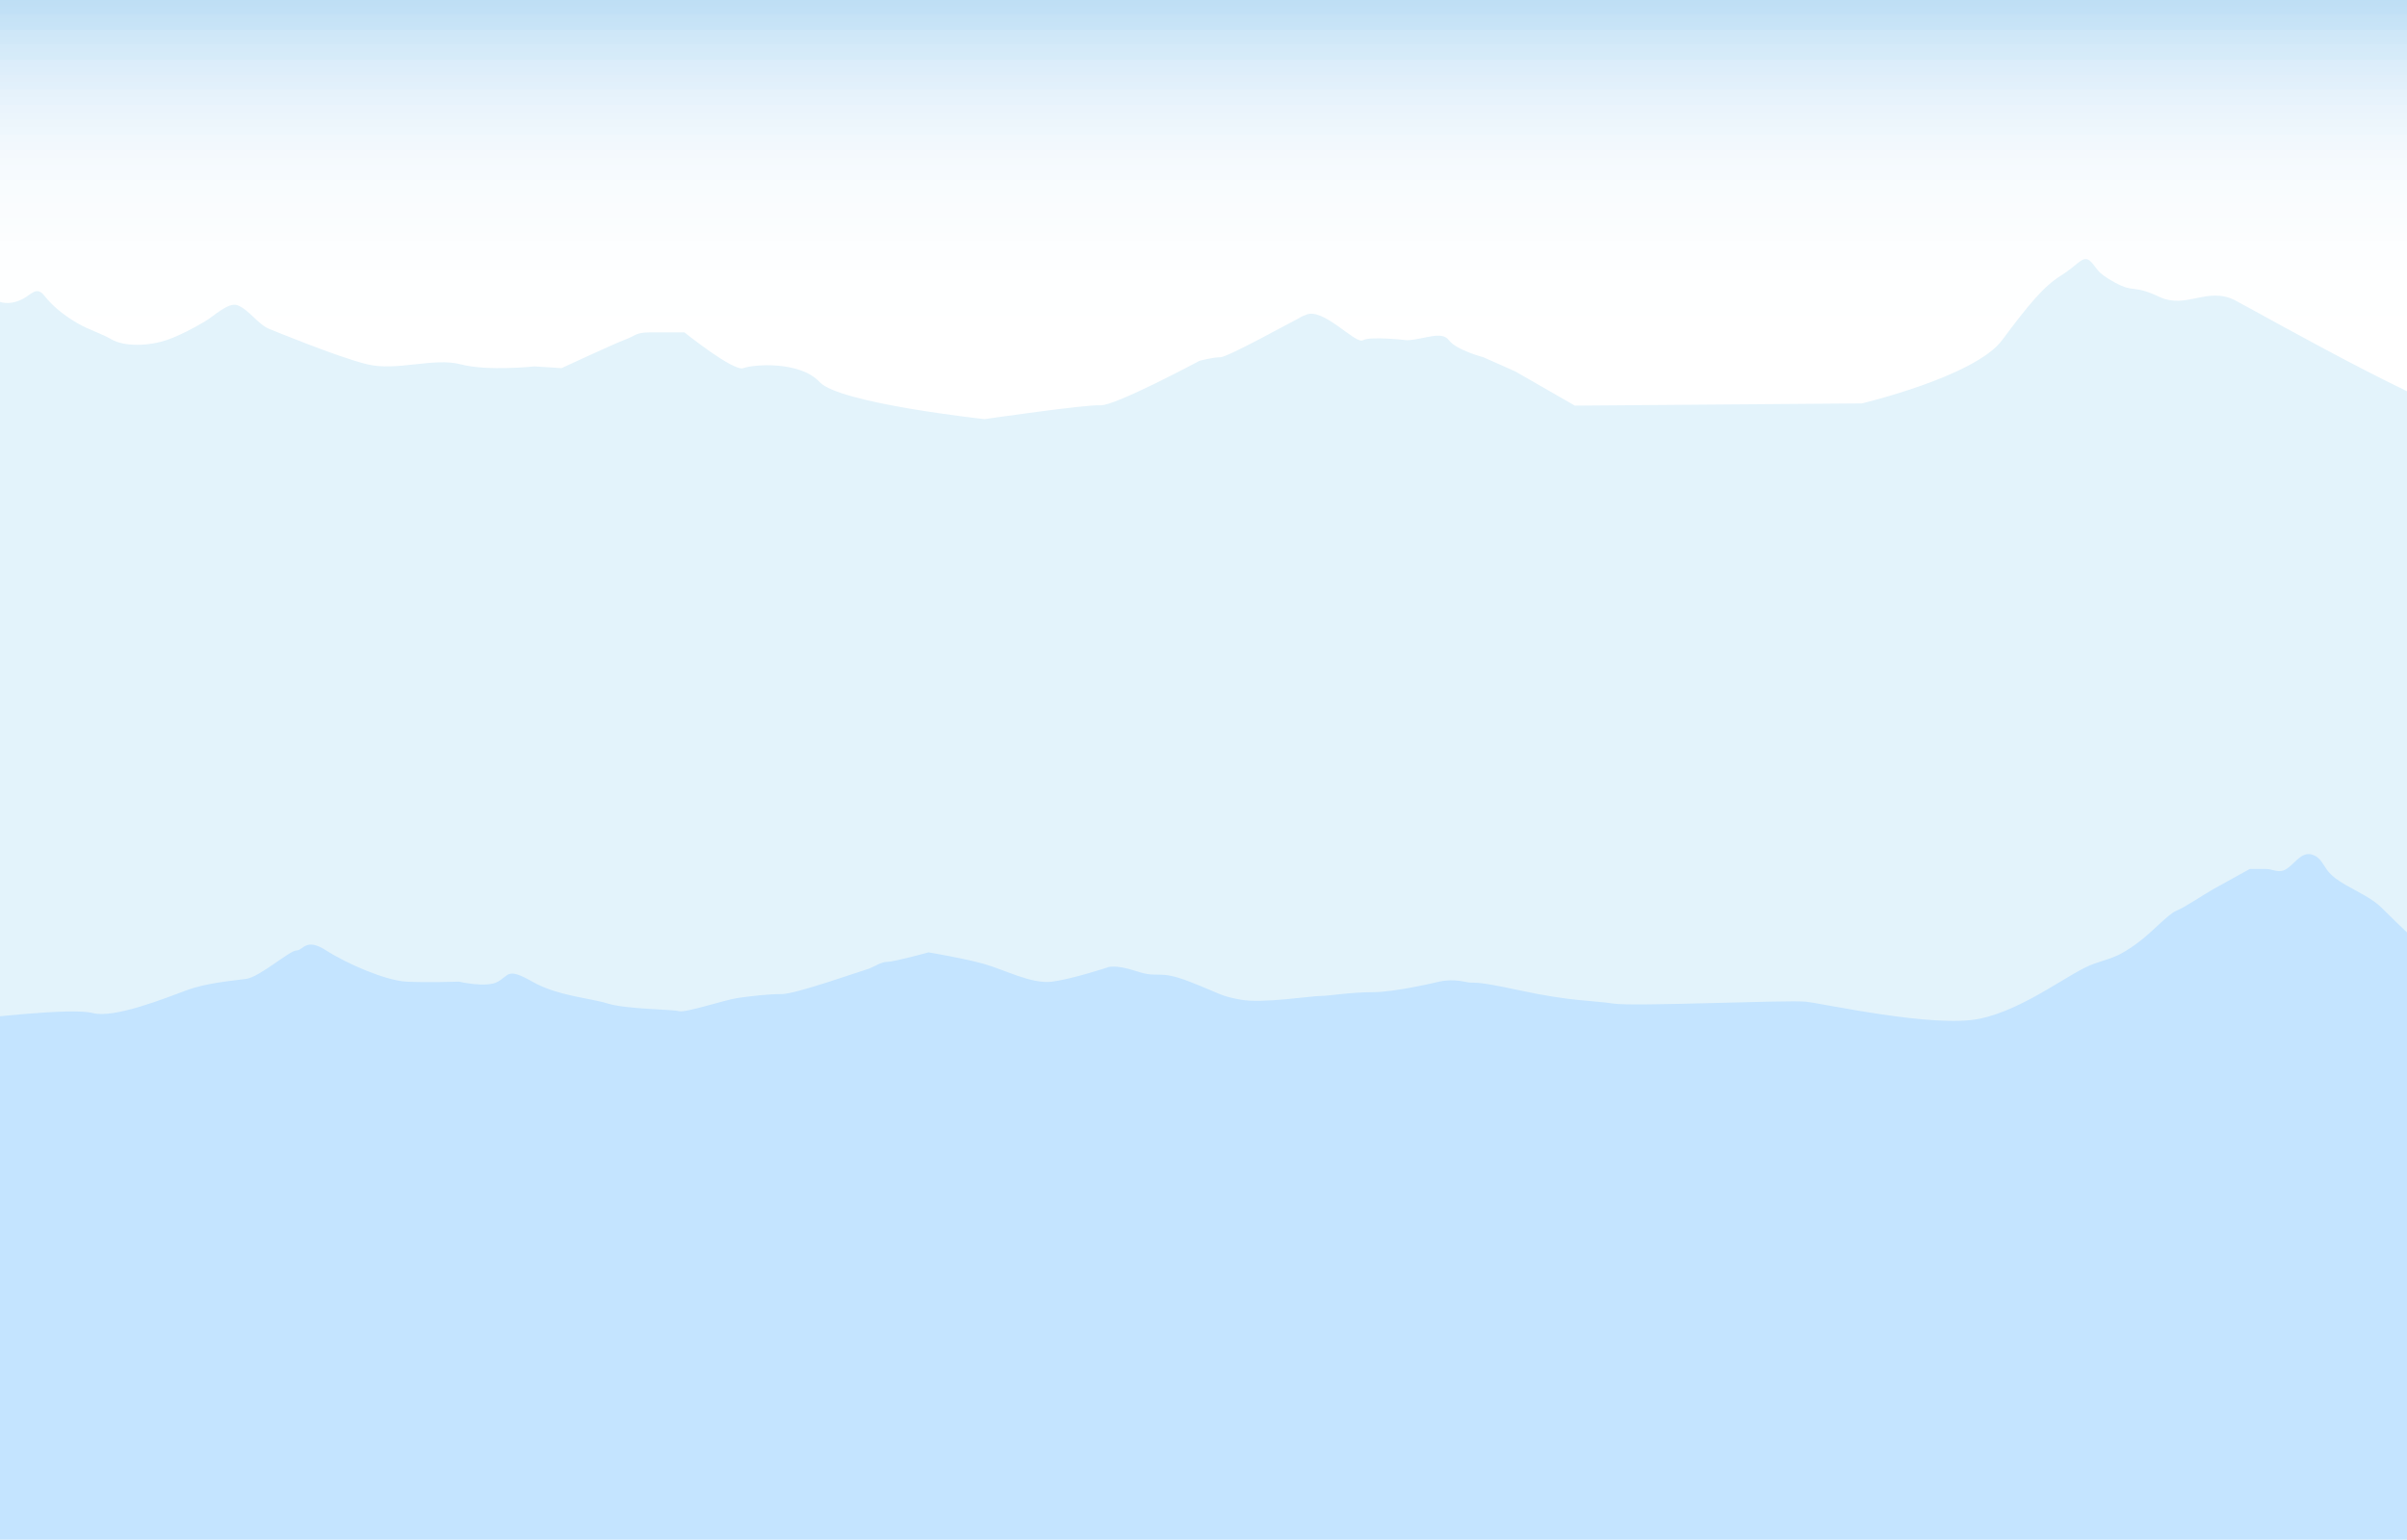
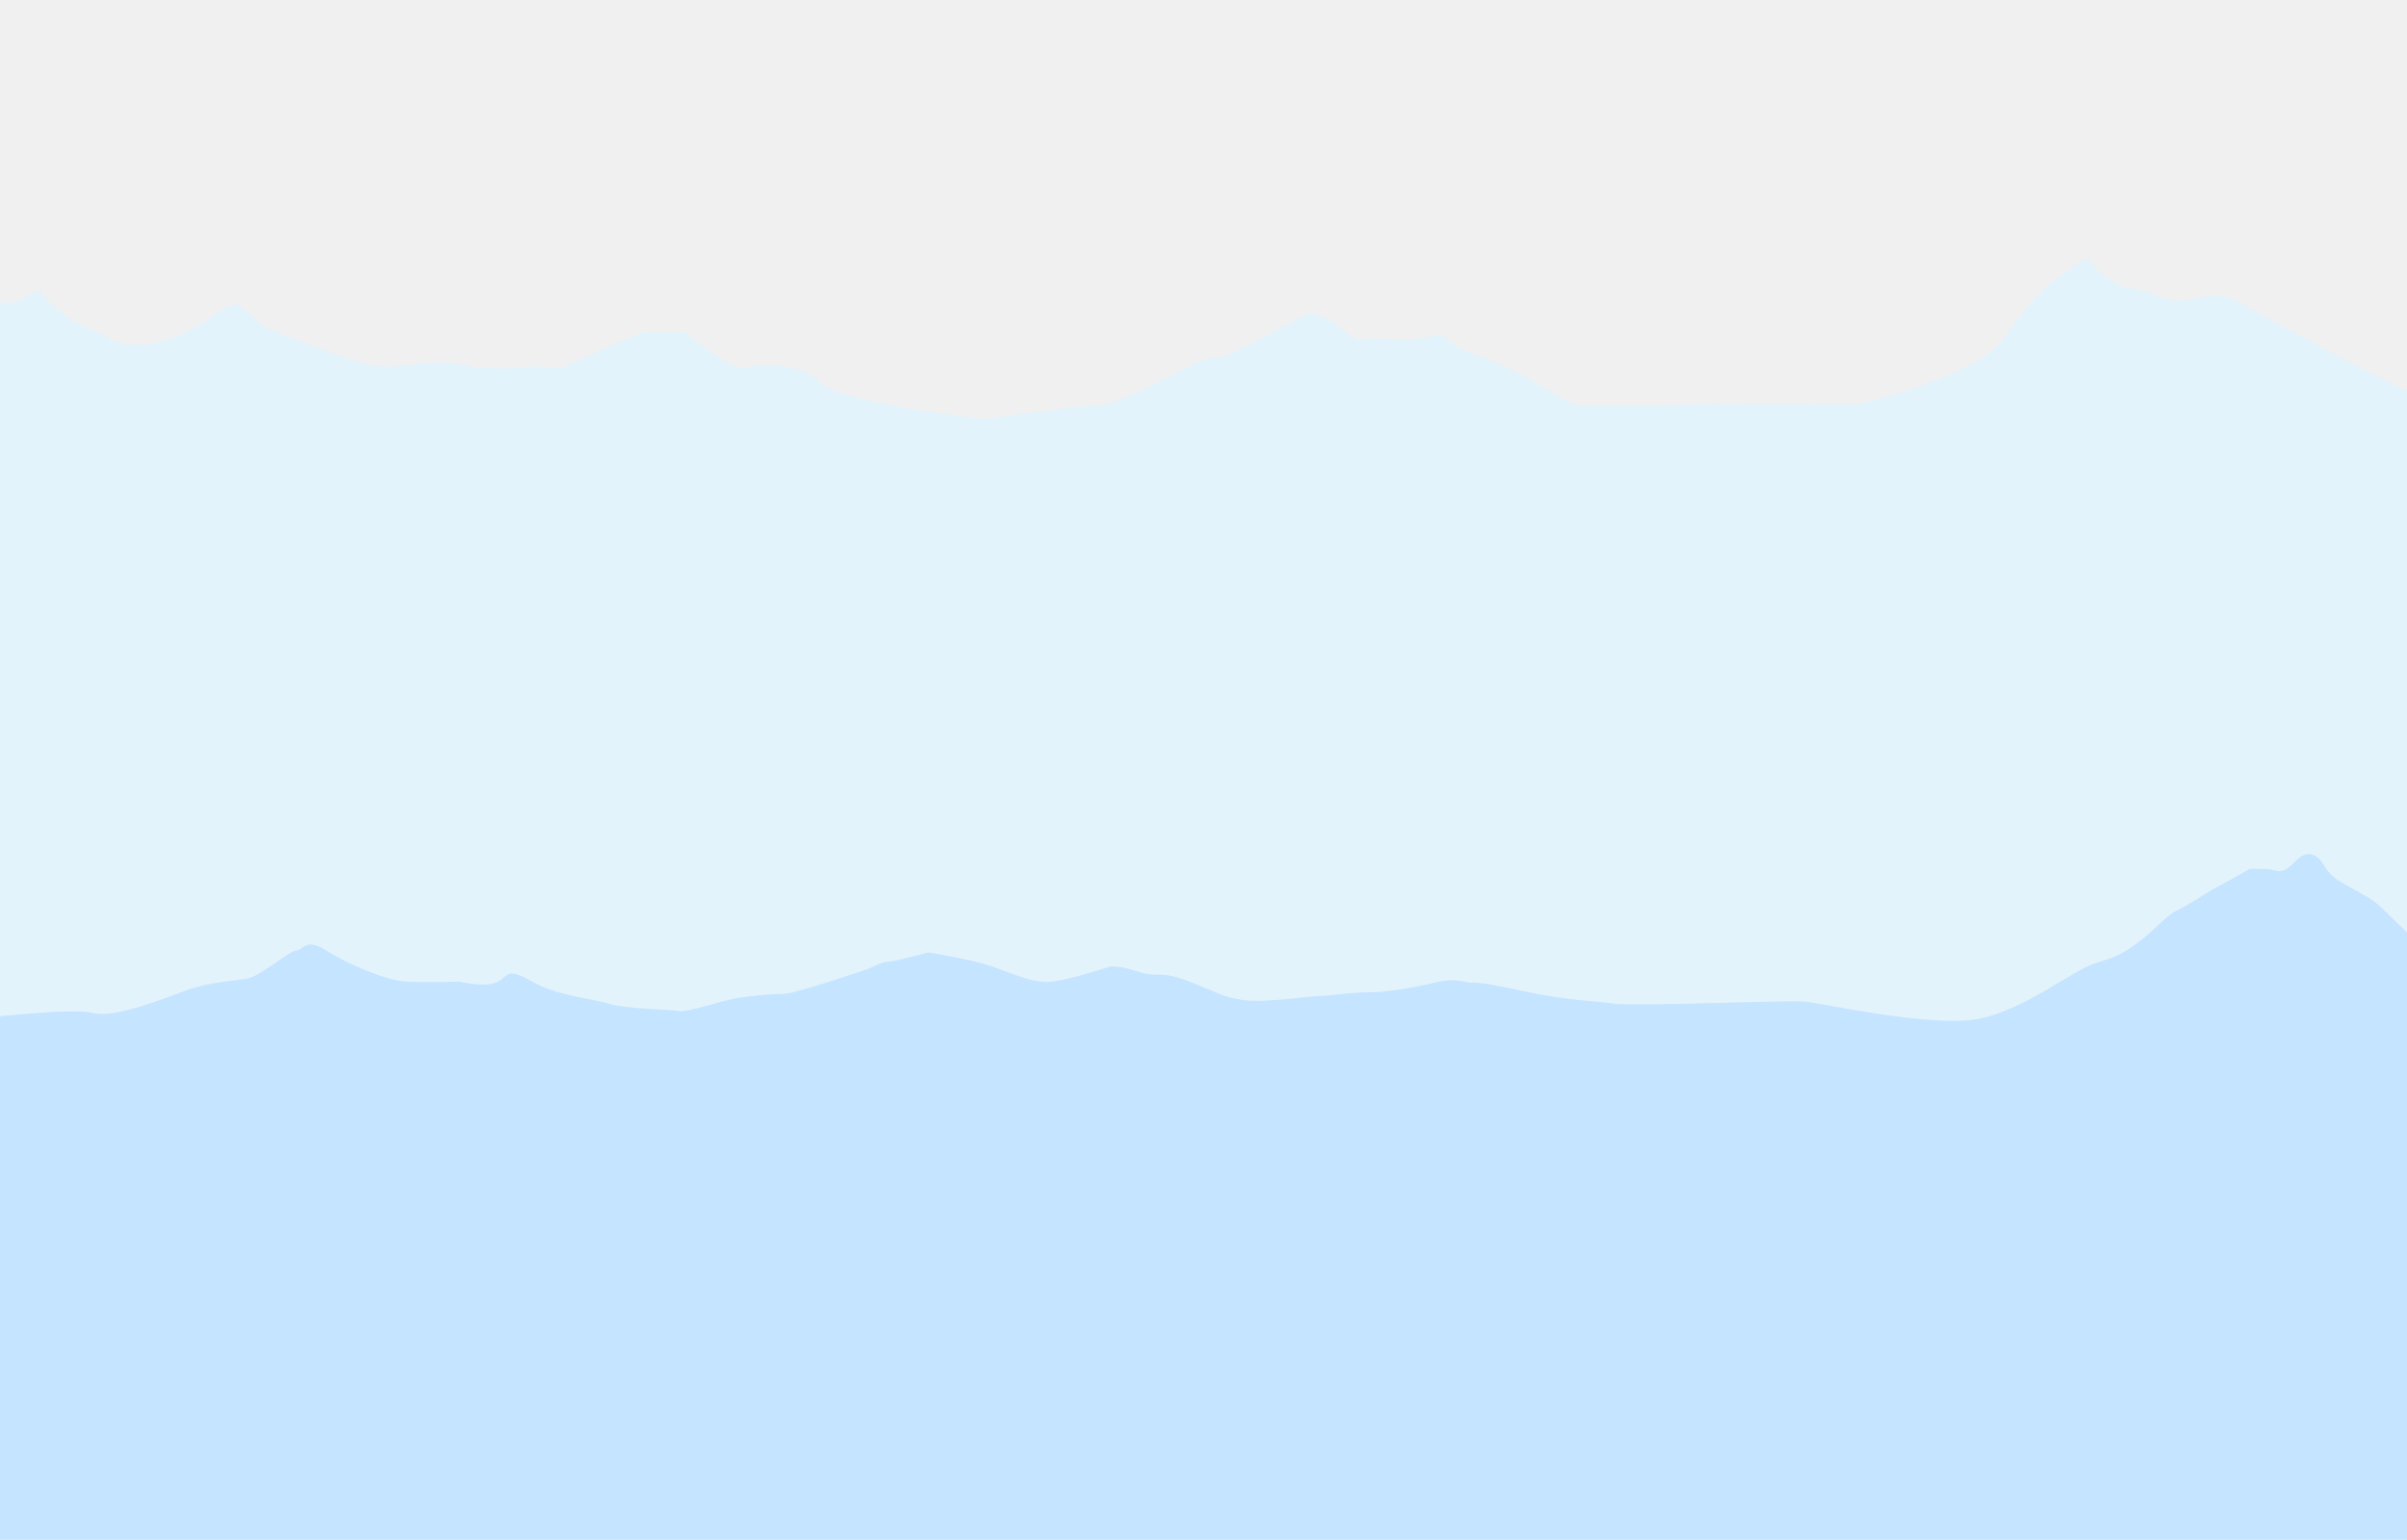
<svg xmlns="http://www.w3.org/2000/svg" width="2277" height="1457" fill="none">
  <g clip-path="url(#a)">
    <path fill="url(#b)" d="M2319.33-33.66H-30.7l-197 1601.69h2739.23l-192.2-1601.7Z" />
    <path fill="#E3F3FB" d="m-47.8 247.32 20.77 17.4 14.93 12.52c3.74 3.14 7.43 7.1 11.75 8.41 7.62 2.32 15.26.78 22.5-3.09 7.5-4 12.52-11.95 19.72-2.87 9.18 11.57 20.4 19.75 31.63 26.3 10.5 6.13 21.7 9.2 32.18 15.26 11.63 6.72 34.88 6.72 53.49 0 11.97-4.33 23.57-10.53 34.97-17.27 8.47-5 21.95-18.36 30.58-15.1 10.57 3.98 19.28 17.93 29.79 22.29 0 0 65.1 26.88 93.01 33.6 27.9 6.72 62.79-6.72 88.36 0 25.58 6.72 69.77 1.94 69.77 1.94l25.58 1.65s51.15-23.75 60.45-27.11c9.3-3.36 9.3-6.72 23.26-6.72h32.55s46.51 37.41 55.81 33.83c9.3-3.6 53.49-6.95 72.1 13.2 18.6 20.17 155.99 35.05 155.99 35.05s96.22-13.98 109.65-13.1c13.42.9 93.73-42.1 93.73-42.1s12.68-3.36 19.66-3.36 67.43-33.6 74.41-36.97c6.98-3.35-9.3 3.37 6.98-3.35 16.27-6.72 46.5 28.32 53.48 24.24 6.98-4.08 41.86 0 41.86 0 16.27-.72 32.55-9.36 39.53 0 6.98 9.36 32.55 16.08 32.55 16.08l30.23 13.44 56.35 32.36 271.53-2.12s106.97-25.44 132.55-59.76c25.58-34.33 39.53-51.13 55.81-61.2 16.28-10.09 20.93-20.17 27.9-13.45 6.98 6.72 4.65 10.08 23.26 20.16 18.6 10.08 16.38 1.47 41.85 13.44 25.48 11.98 45.7-10.16 71.69 3.32 25.98 13.48 219.17 123.9 238.85 112.37 19.67-11.52 0 1060.39 0 1060.39L-85 1413.32l37.2-1166Z" />
    <path fill="#C4E4FF" d="M-25 964.01c6.5 0 92.07-10.76 112.65-5.38 20.58 5.38 69.32-14.35 88.82-21.53 19.5-7.18 43.32-8.97 56.32-10.77 13-1.8 41.16-26.91 47.66-26.91s8.66-12.56 28.16 0 56.32 28.5 75.82 29.5c19.5 1 49.83 0 49.83 0s26 6.19 36.82 0c10.84-6.18 8.67-13.55 32.5 0 23.83 13.56 54.16 15.36 71.49 20.74 17.33 5.38 60.65 5.38 67.15 7.18 6.5 1.79 43.33-10.77 56.33-12.56 13-1.8 28.16-3.6 41.16-3.6 13 0 73.65-21.52 80.15-23.32 6.5-1.8 13-7.18 19.5-7.18s38.99-8.97 38.99-8.97 32.5 5.39 51.99 10.77c19.5 5.38 45.5 19.54 64.99 16.95 19.5-2.6 51.99-13.36 51.99-13.36s6.5-3.6 28.16 3.58c21.67 7.18 19.5-1.99 49.83 9.78 30.33 11.76 28.57 13.55 48.94 17.14 20.38 3.59 65.87-3.59 74.54-3.59 8.66 0 28.16-3.59 49.82-3.59s62.82-9.96 62.82-9.96 10.83-2.8 23.83 0c13 2.79 2.17-2.6 51.99 8.17 49.83 10.76 69.33 9.5 88.82 12.56 19.5 3.05 164.64-3.59 181.97-1.8 17.33 1.8 121.32 25.12 164.64 16.15 43.33-8.97 86.65-44.86 108.32-52.03 21.66-7.18 23.83-7.58 38.99-18.14 15.16-10.57 30.33-28.51 38.99-32.1 8.67-3.59 26-15.43 34.66-20.28 8.67-4.84 34.67-19.2 34.67-19.2h15.15c5.96 0 10.69 3.5 16.69 1.4h.02c9.48-3.33 16.01-19.19 28-14.66 7.11 2.68 9.43 9.17 13.23 14.26 4.42 5.92 10.42 9.98 17.27 13.96 12.21 7.12 25.78 12.9 35.28 22.73 8.67 8.97 56.05 53.82 56.05 53.82l-26.74 559.81-2286.6 21.53L-25 964.01Z" />
  </g>
  <defs>
-     <linearGradient id="b" x1="1141.92" x2="1141.92" y1="1425.42" y2="-.71" gradientUnits="userSpaceOnUse">
-       <stop stop-color="#fff" />
-       <stop offset=".5" stop-color="#fff" />
-       <stop offset=".75" stop-color="#fff" />
-       <stop offset=".78" stop-color="#fff" />
-       <stop offset=".79" stop-color="#fff" />
-       <stop offset=".79" stop-color="#FEFFFF" />
-       <stop offset=".8" stop-color="#FEFFFF" />
-       <stop offset=".81" stop-color="#FEFFFF" />
-       <stop offset=".82" stop-color="#FEFFFF" />
-       <stop offset=".82" stop-color="#FDFEFF" />
-       <stop offset=".83" stop-color="#FDFEFF" />
-       <stop offset=".84" stop-color="#FDFEFF" />
-       <stop offset=".84" stop-color="#FCFDFE" />
-       <stop offset=".85" stop-color="#FBFDFE" />
-       <stop offset=".85" stop-color="#FAFDFE" />
-       <stop offset=".86" stop-color="#FAFCFE" />
-       <stop offset=".87" stop-color="#F9FCFE" />
-       <stop offset=".87" stop-color="#F8FCFE" />
-       <stop offset=".88" stop-color="#F8FCFE" />
-       <stop offset=".88" stop-color="#F7FBFE" />
-       <stop offset=".88" stop-color="#F6FAFE" />
-       <stop offset=".89" stop-color="#F6FAFE" />
-       <stop offset=".89" stop-color="#F5FAFD" />
-       <stop offset=".9" stop-color="#F4F9FD" />
-       <stop offset=".9" stop-color="#F2F9FD" />
-       <stop offset=".9" stop-color="#F2F8FD" />
-       <stop offset=".91" stop-color="#F1F8FD" />
-       <stop offset=".91" stop-color="#F0F7FD" />
-       <stop offset=".91" stop-color="#EEF7FD" />
-       <stop offset=".92" stop-color="#EDF6FC" />
-       <stop offset=".92" stop-color="#EBF5FC" />
-       <stop offset=".93" stop-color="#EAF4FC" />
-       <stop offset=".93" stop-color="#E9F4FC" />
-       <stop offset=".93" stop-color="#E7F3FC" />
-       <stop offset=".94" stop-color="#E6F2FB" />
-       <stop offset=".94" stop-color="#E4F1FB" />
-       <stop offset=".94" stop-color="#E2F0FB" />
-       <stop offset=".95" stop-color="#E0EFFA" />
-       <stop offset=".95" stop-color="#DEEEFA" />
-       <stop offset=".96" stop-color="#DBEDFA" />
-       <stop offset=".96" stop-color="#D9ECF9" />
-       <stop offset=".96" stop-color="#D6EBF9" />
-       <stop offset=".97" stop-color="#D4EAF9" />
-       <stop offset=".97" stop-color="#D1E8F8" />
-       <stop offset=".98" stop-color="#CEE7F8" />
-       <stop offset=".98" stop-color="#CBE5F7" />
-       <stop offset=".98" stop-color="#C8E4F7" />
-       <stop offset=".99" stop-color="#C5E2F6" />
-       <stop offset=".99" stop-color="#C2E0F6" />
-       <stop offset="1" stop-color="#BEDFF5" />
-       <stop offset="1" stop-color="#BADDF5" />
-     </linearGradient>
    <clipPath id="a">
      <path fill="#fff" d="M0 0h2277v1457H0z" />
    </clipPath>
  </defs>
</svg>
